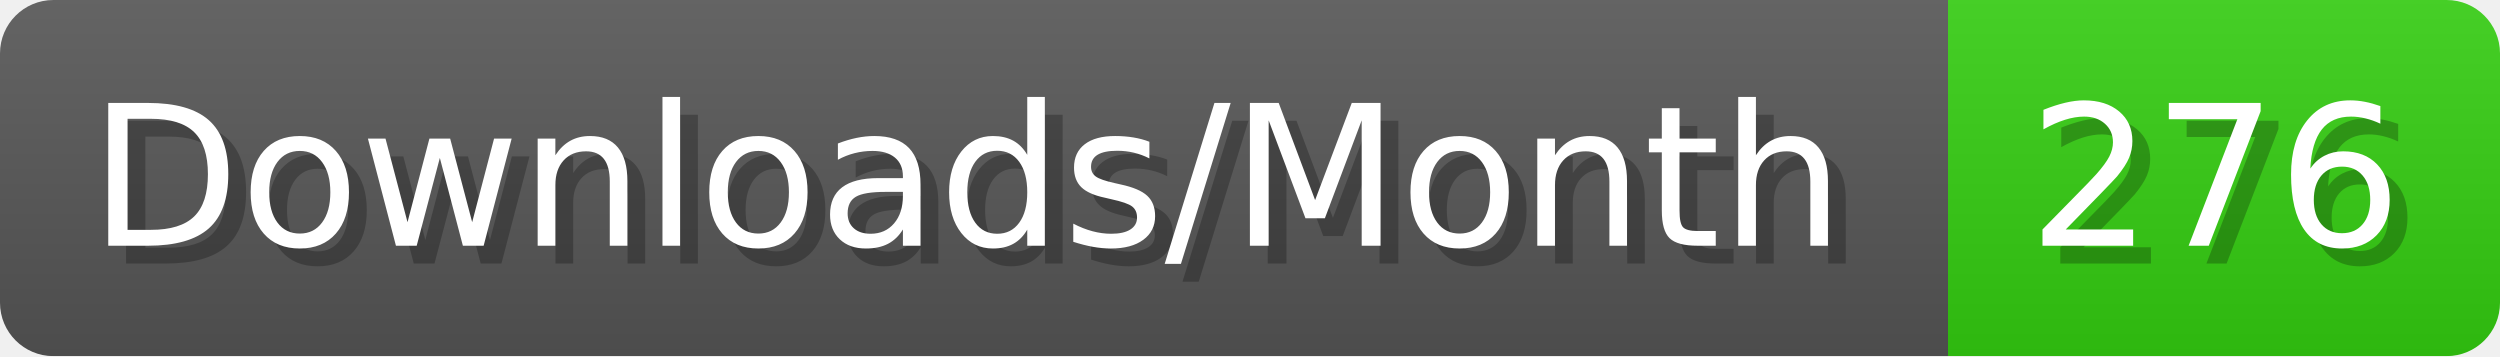
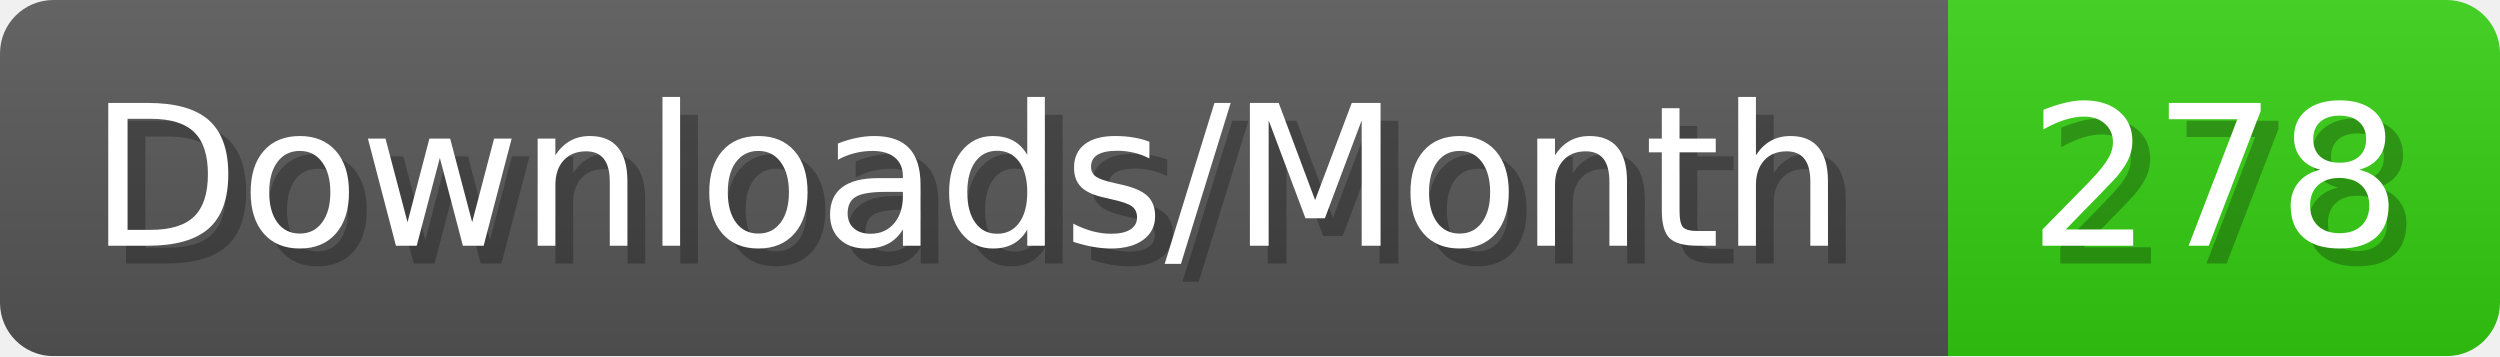
- <svg xmlns="http://www.w3.org/2000/svg" width="140.4" height="20" viewBox="0 0 1404 200" role="img" aria-label="Downloads/Month: 276">
+ <svg xmlns="http://www.w3.org/2000/svg" width="140.4" height="20" viewBox="0 0 1404 200" role="img" aria-label="Downloads/Month: 278">
  <linearGradient id="YlXUI" x2="0" y2="100%">
    <stop offset="0" stop-opacity=".1" stop-color="#EEE" />
    <stop offset="1" stop-opacity=".1" />
  </linearGradient>
  <mask id="JHhop">
    <rect width="1404" height="200" rx="30" fill="#FFF" />
  </mask>
  <g mask="url(#JHhop)">
    <rect width="1094" height="200" fill="#555" />
    <rect width="310" height="200" fill="#3C1" x="1094" />
    <rect width="1404" height="200" fill="url(#YlXUI)" />
  </g>
  <g aria-hidden="true" fill="#fff" text-anchor="start" font-family="Verdana,DejaVu Sans,sans-serif" font-size="110">
    <text x="60" y="148" textLength="994" fill="#000" opacity="0.25">Downloads/Month</text>
    <text x="50" y="138" textLength="994">Downloads/Month</text>
-     <text x="1149" y="148" textLength="210" fill="#000" opacity="0.25">276</text>
-     <text x="1139" y="138" textLength="210">276</text>
+     <text x="1149" y="148" textLength="210" fill="#000" opacity="0.25">278</text>
+     <text x="1139" y="138" textLength="210">278</text>
  </g>
</svg>
